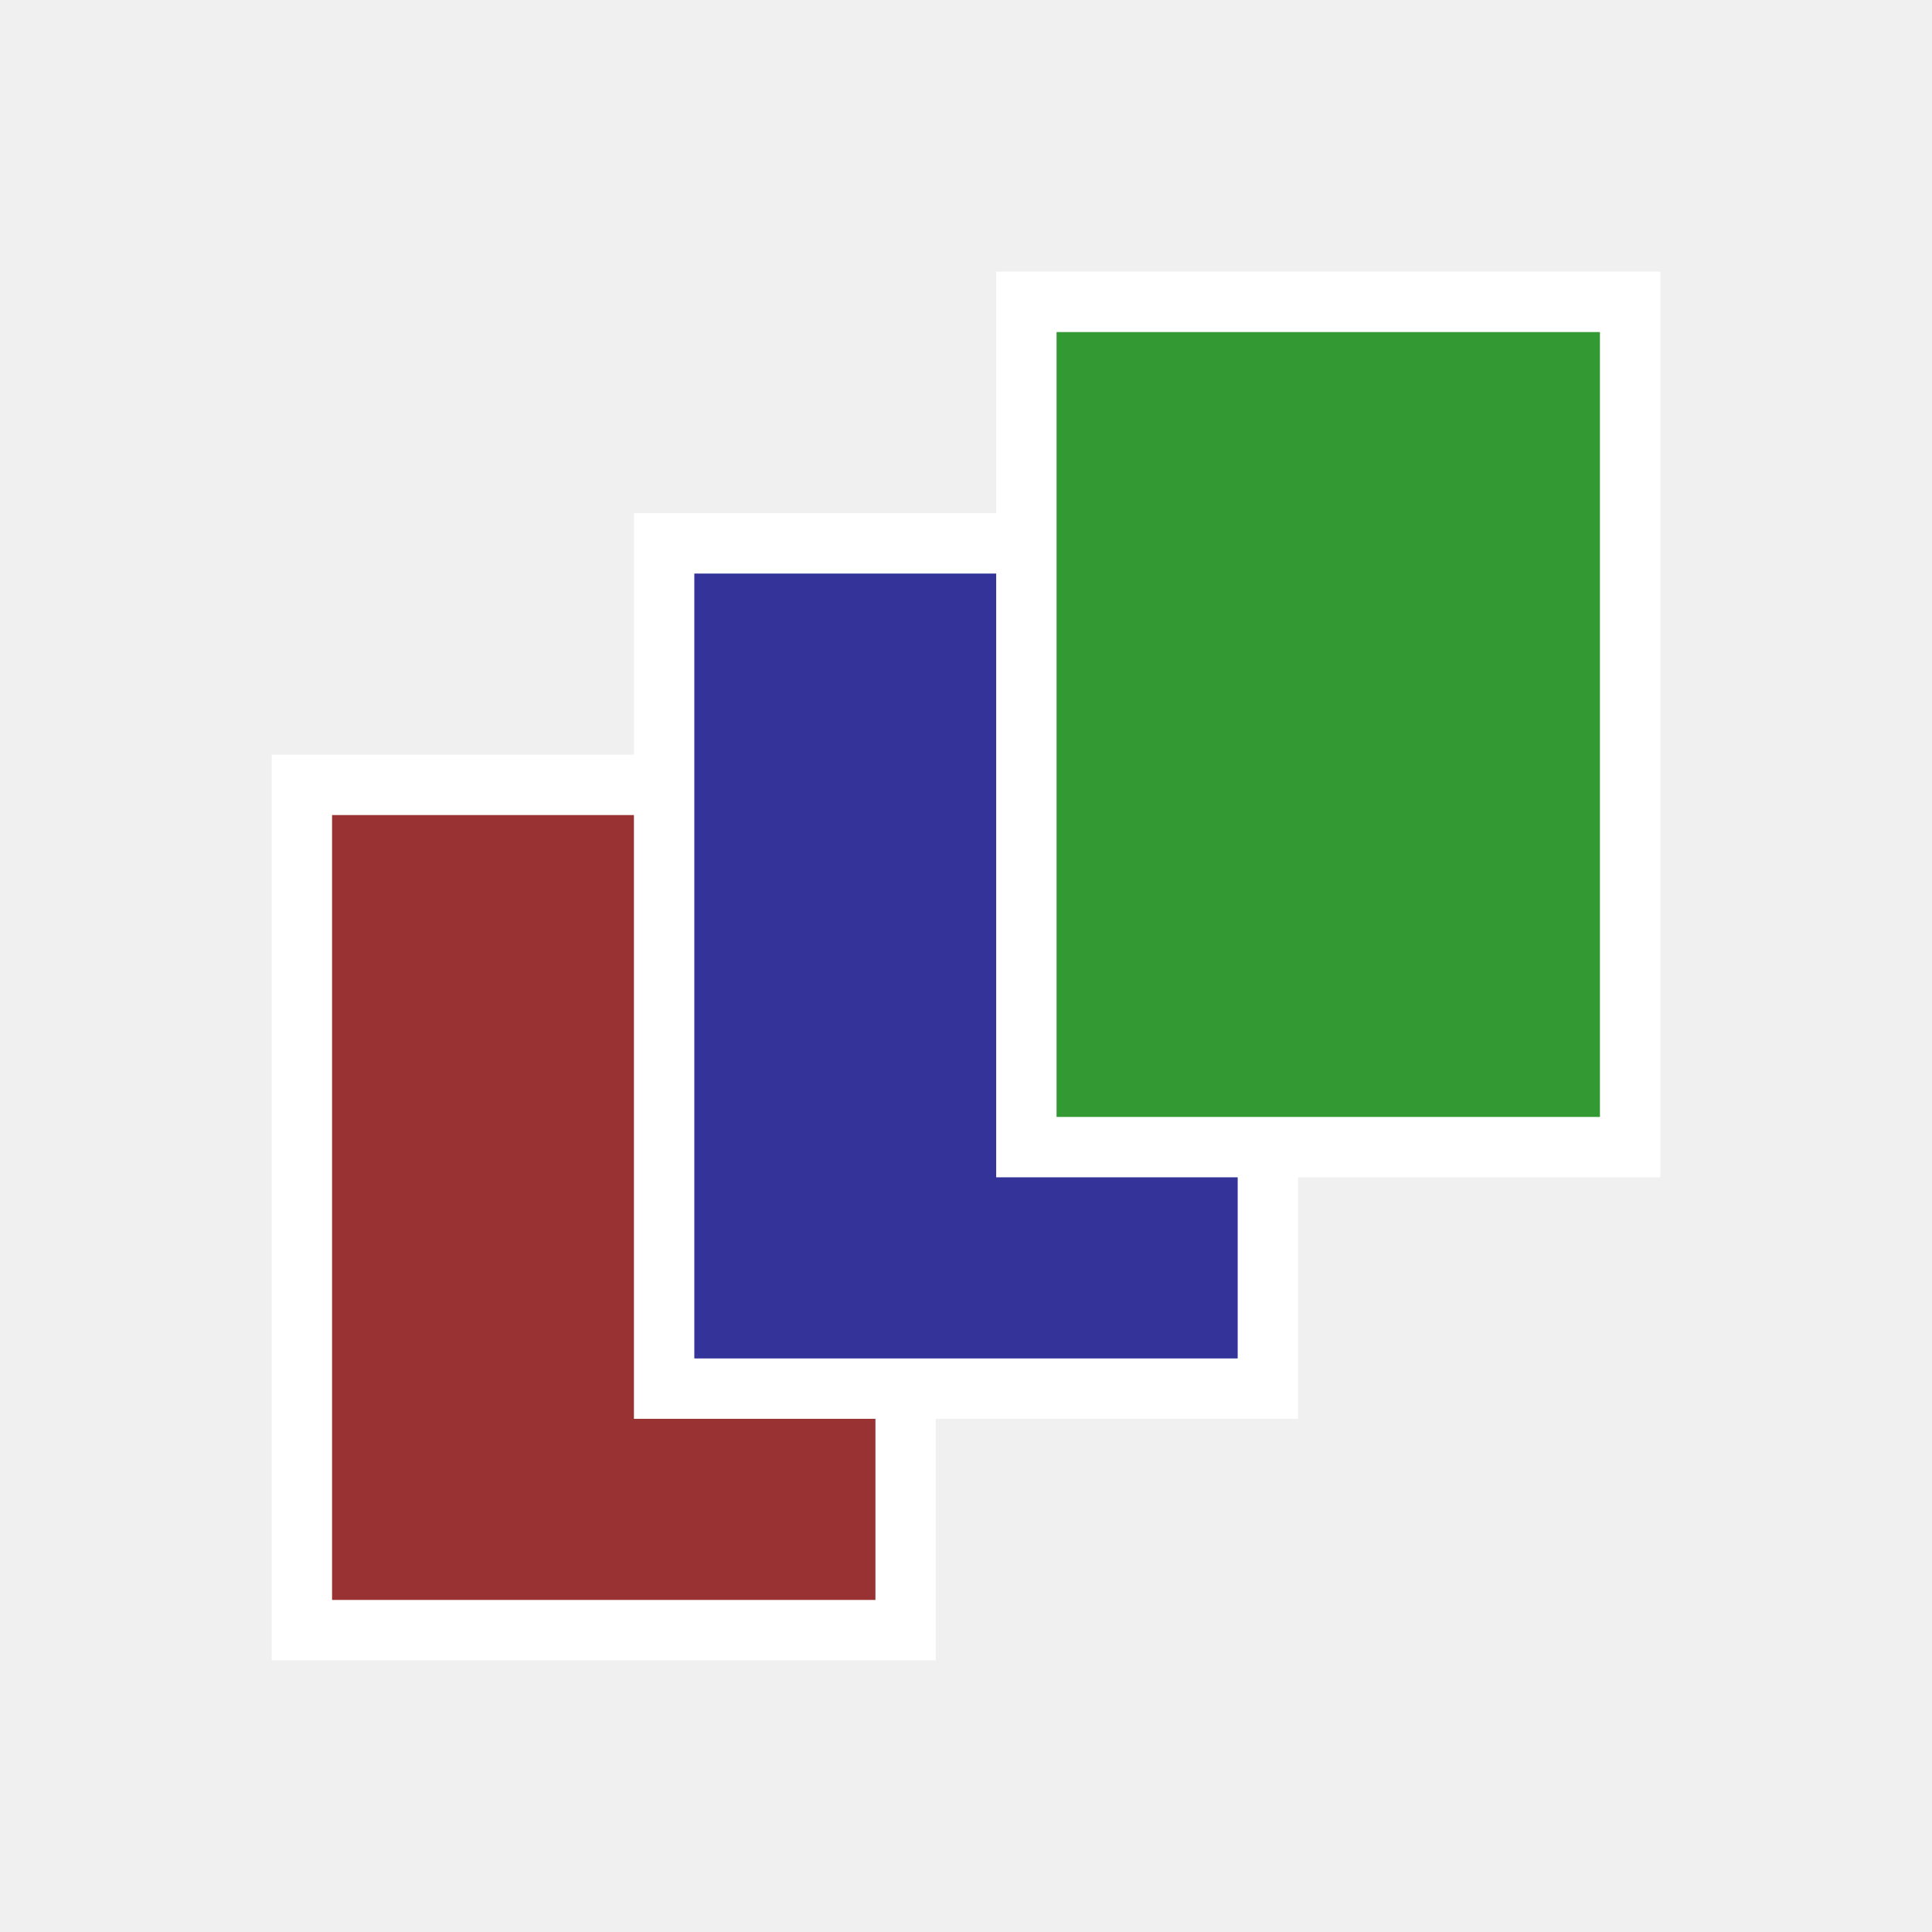
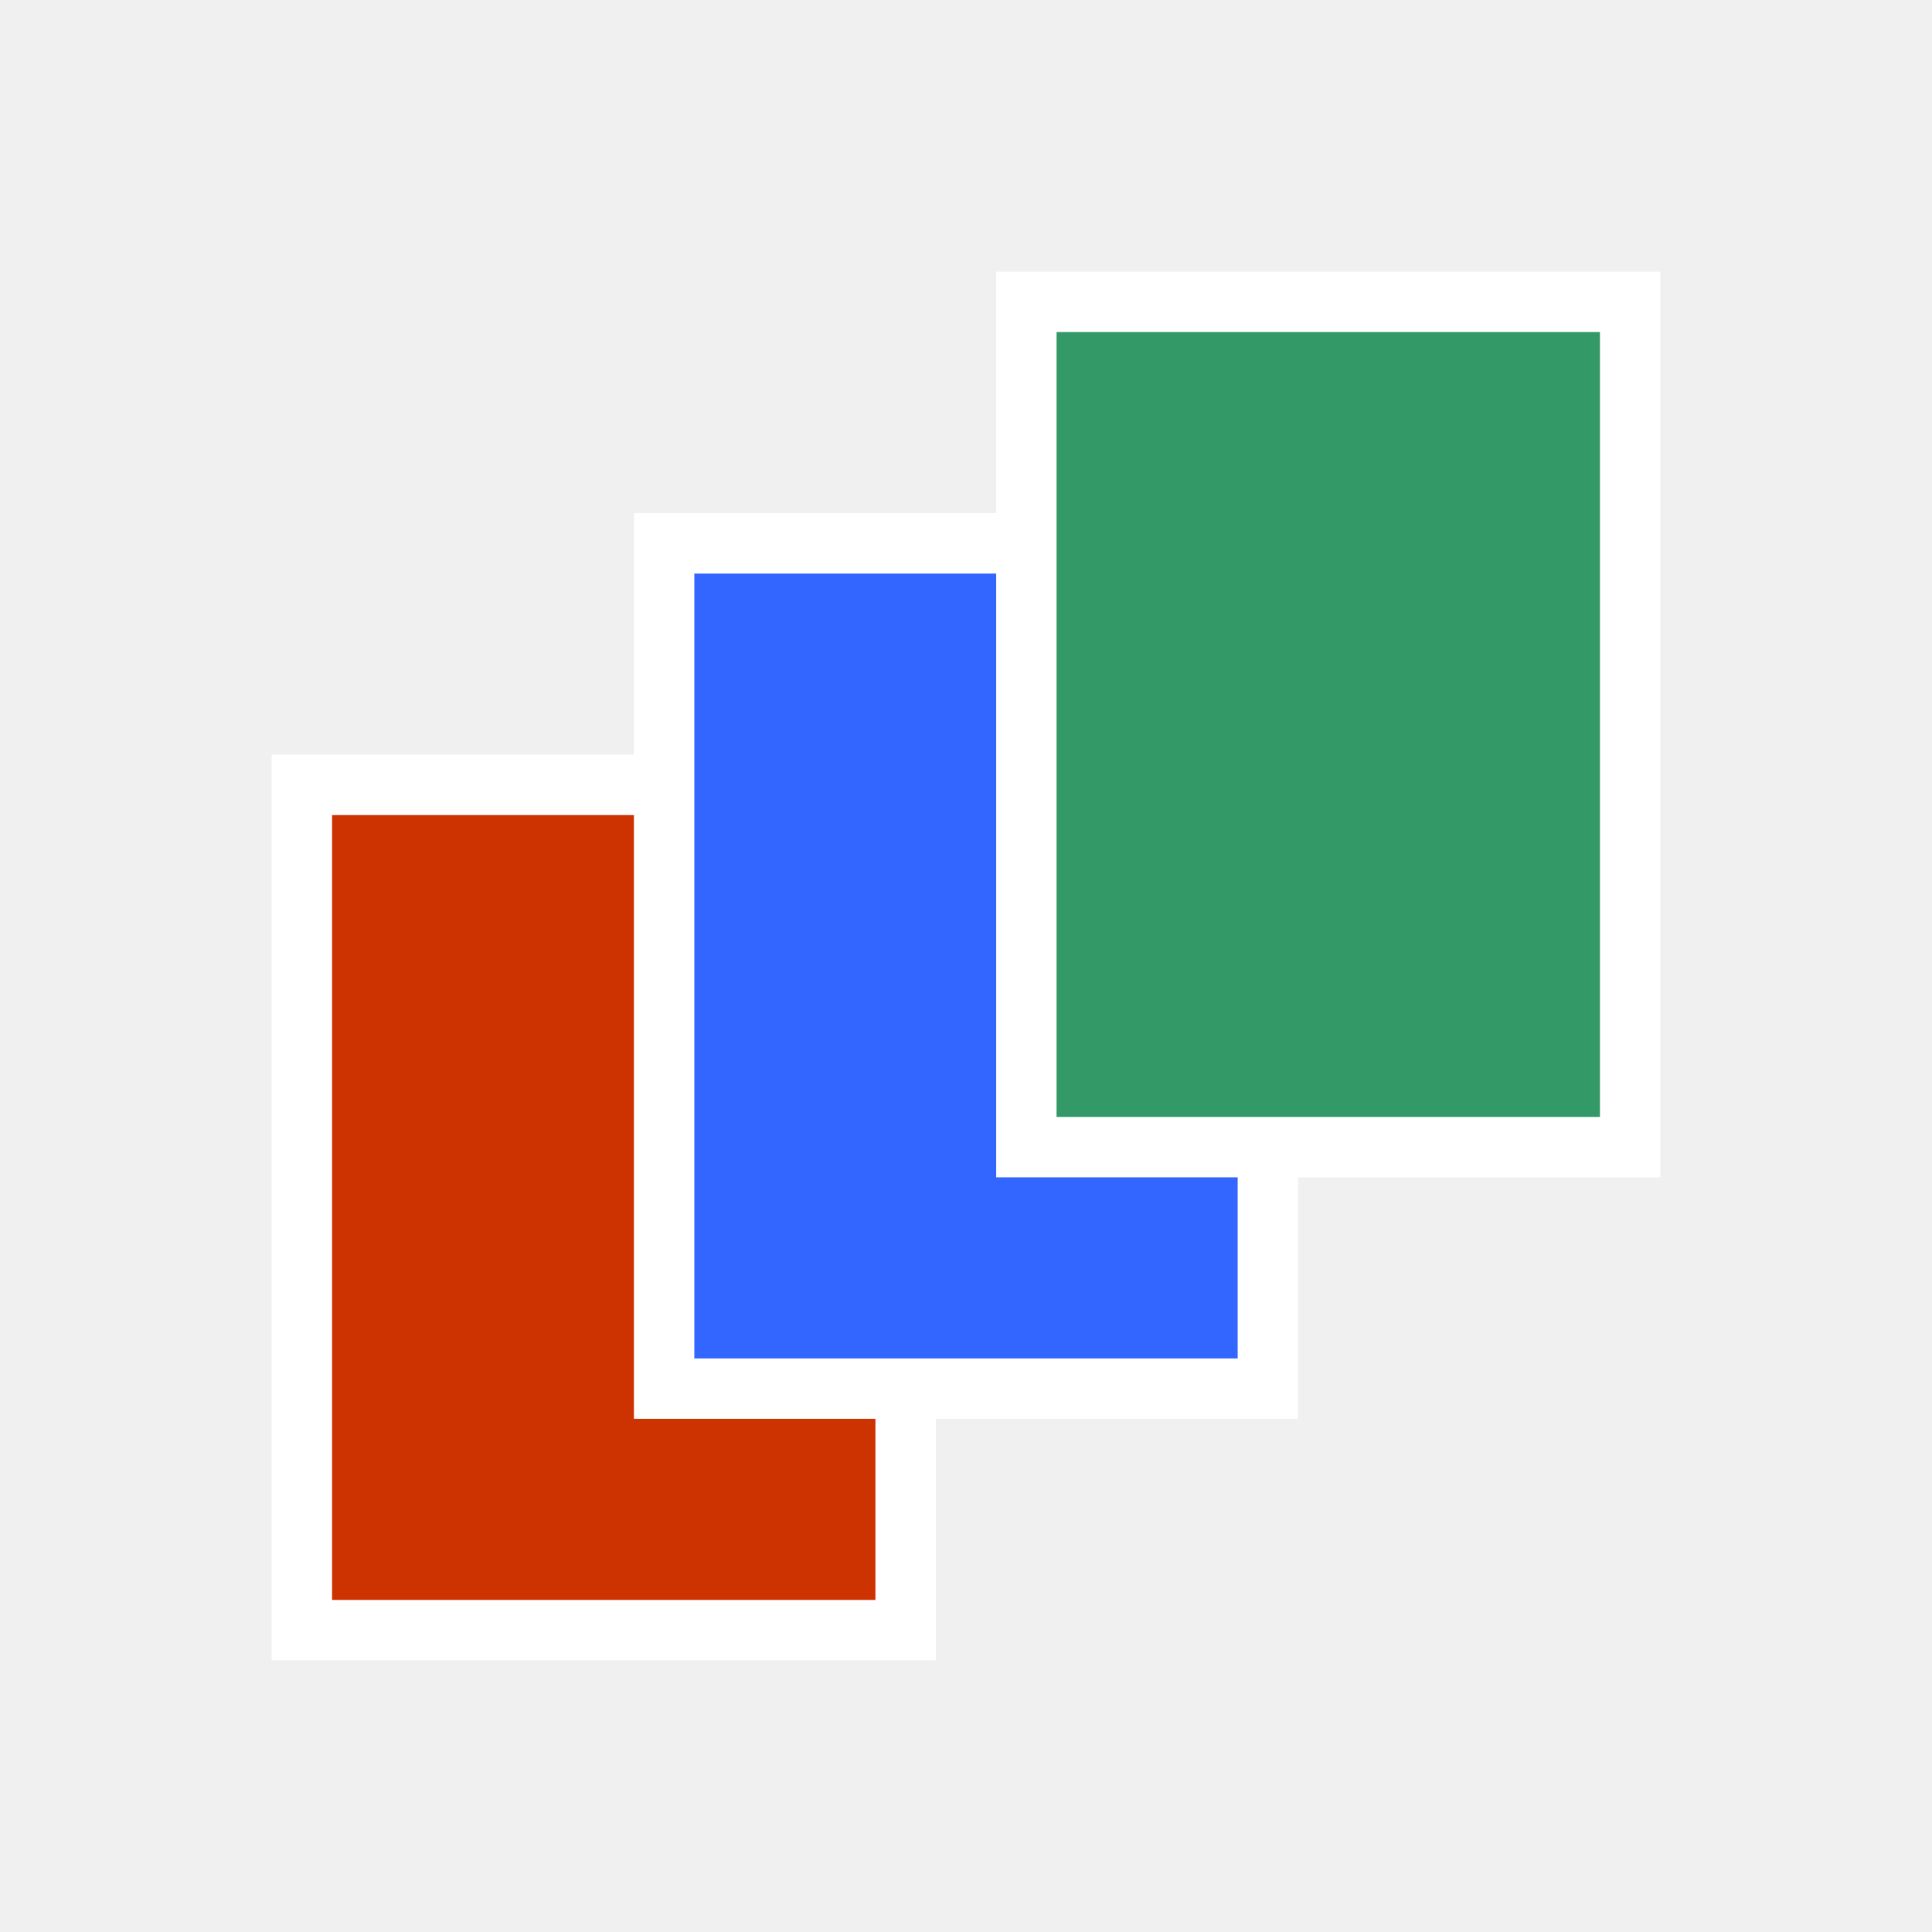
- <svg xmlns="http://www.w3.org/2000/svg" viewBox="0 0 64 64">
-   <style type="text/css">
- .st0{fill:#933;stroke:#fff;stroke-width:2;}
- .st1{fill:#339;stroke:#fff;stroke-width:2;}
- .st2{fill:#393;stroke:#fff;stroke-width:2;}
- </style>
-   <rect x="10" y="26" class="st0" width="20" height="28" />
-   <rect x="22" y="18" class="st1" width="20" height="28" />
-   <rect x="34" y="10" class="st2" width="20" height="28" />
+ <svg xmlns="http://www.w3.org/2000/svg" viewBox="0 0 64 64" stroke="#fff" stroke-width="2">
+   <rect x="10" y="26" fill="#c30" width="20" height="28" />
+   <rect x="22" y="18" fill="#36f" width="20" height="28" />
+   <rect x="34" y="10" fill="#396" width="20" height="28" />
</svg>
